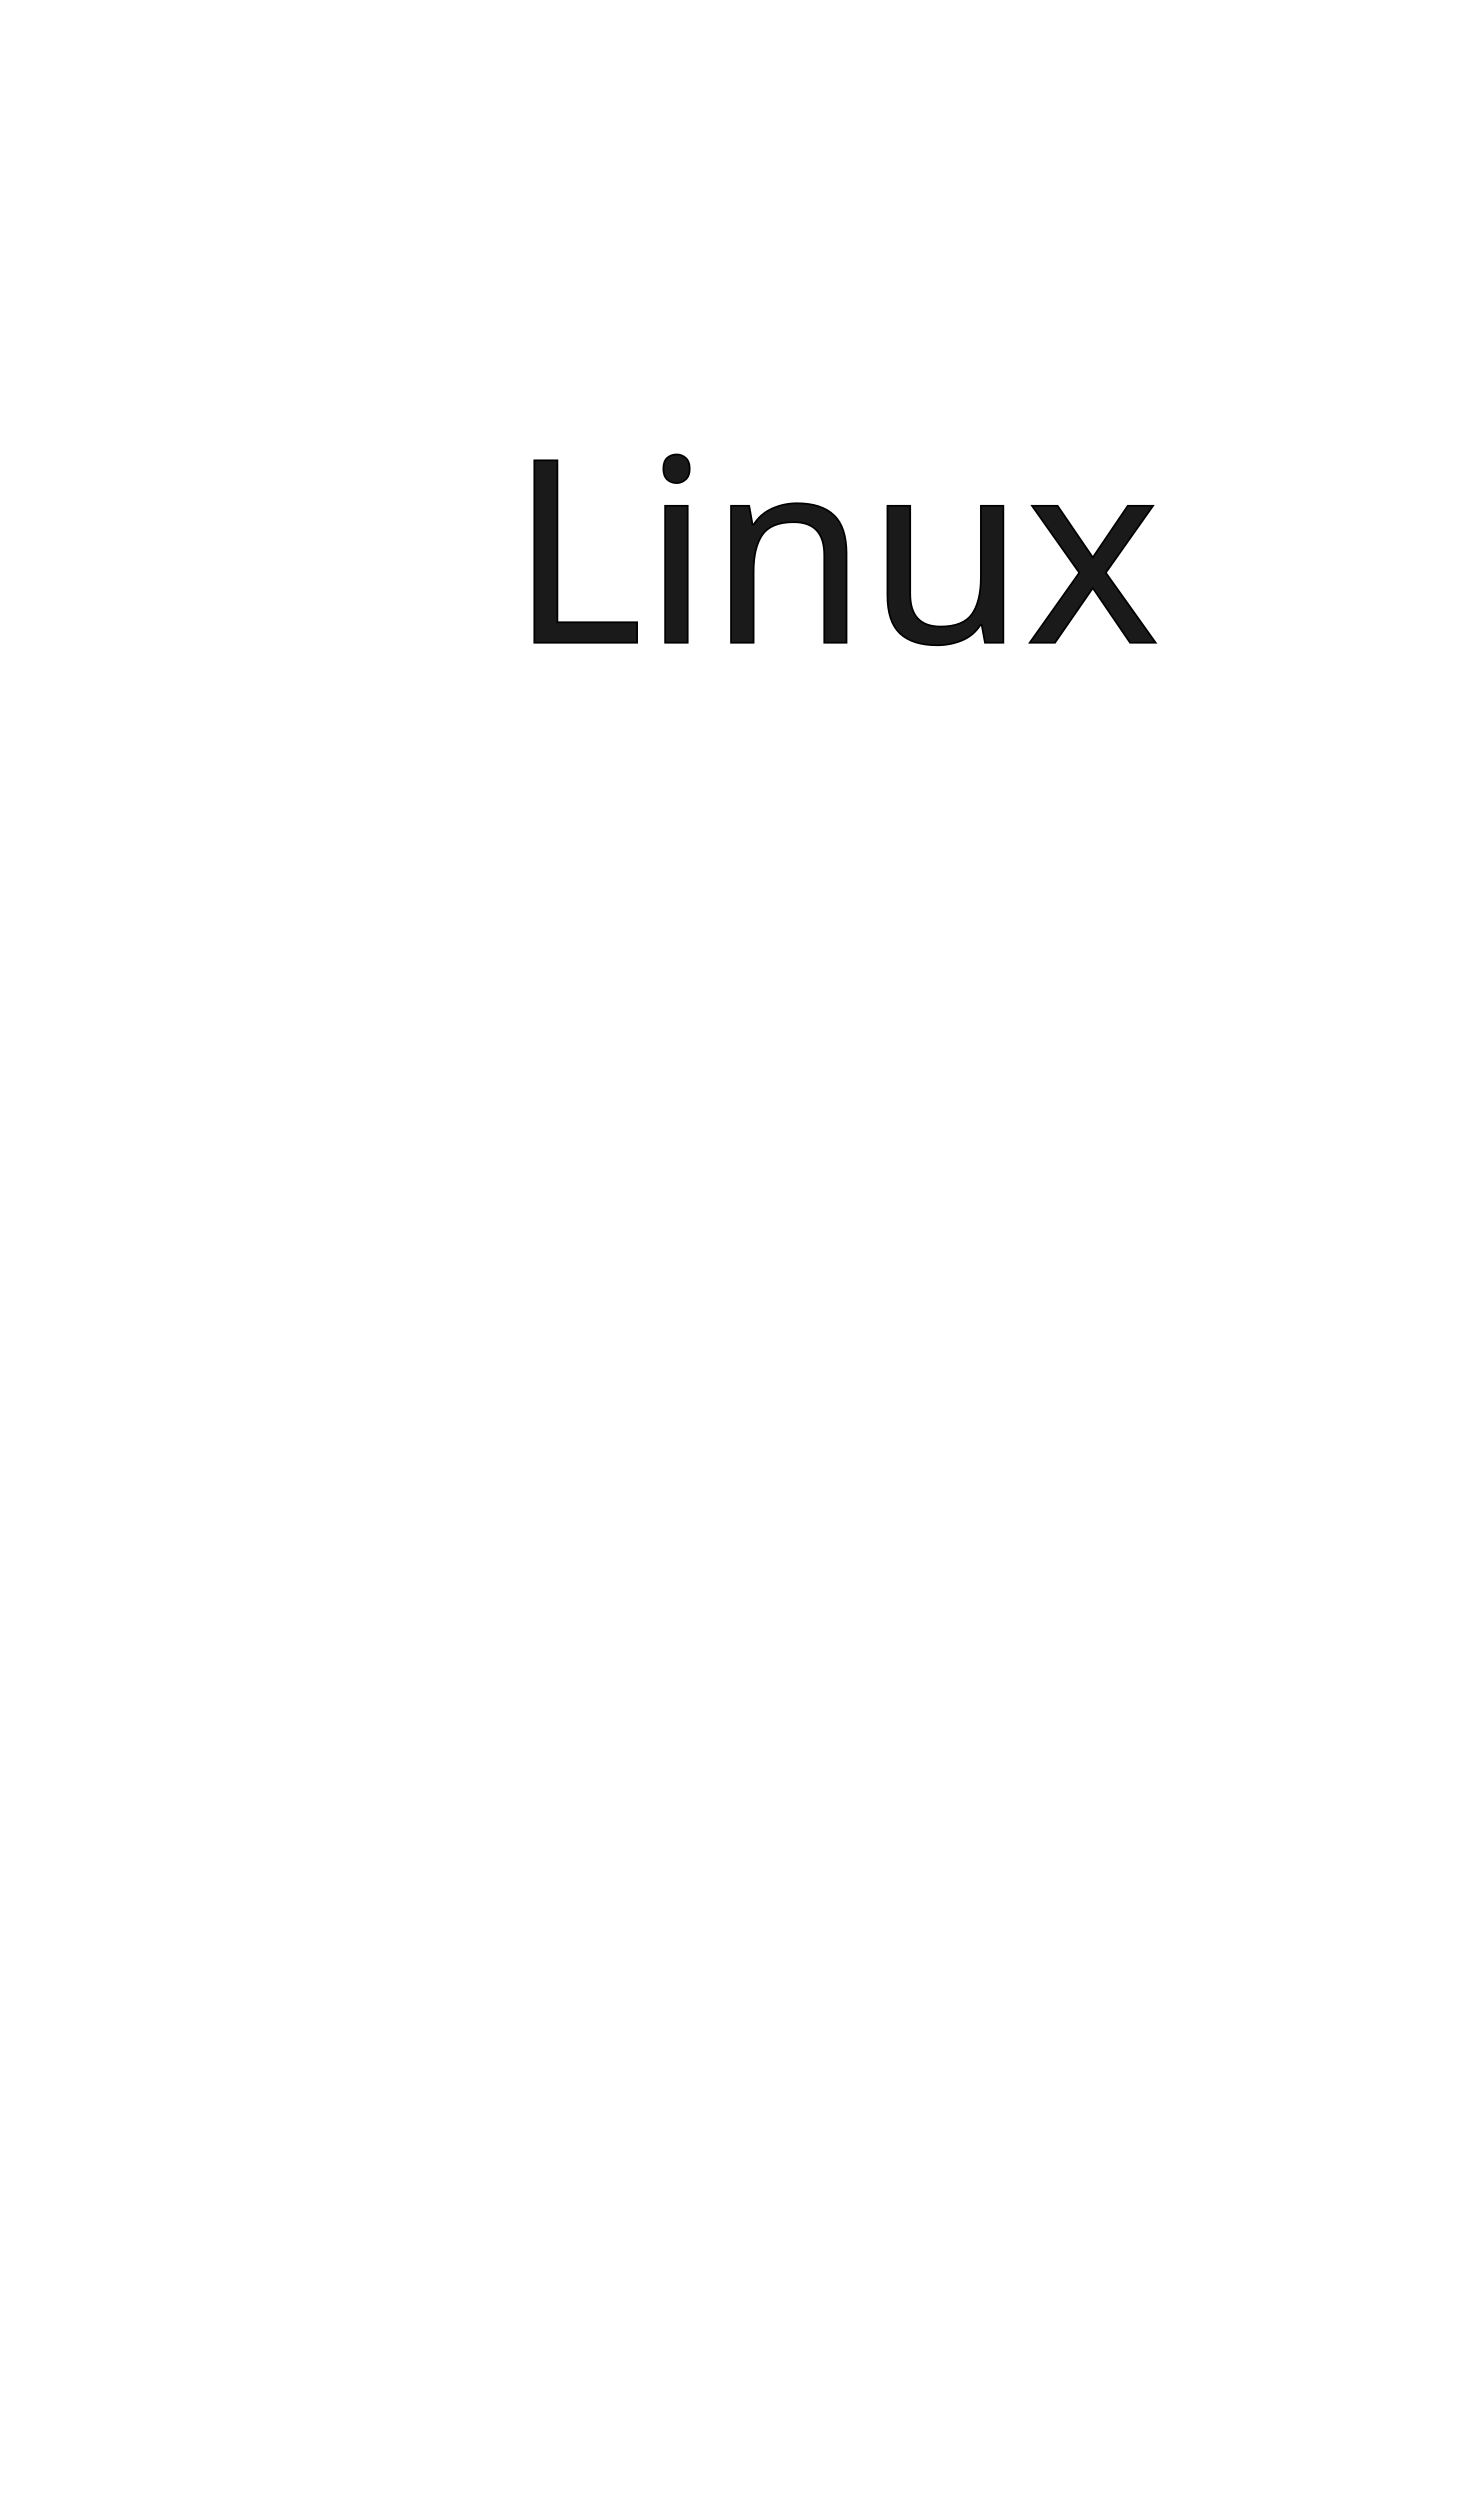
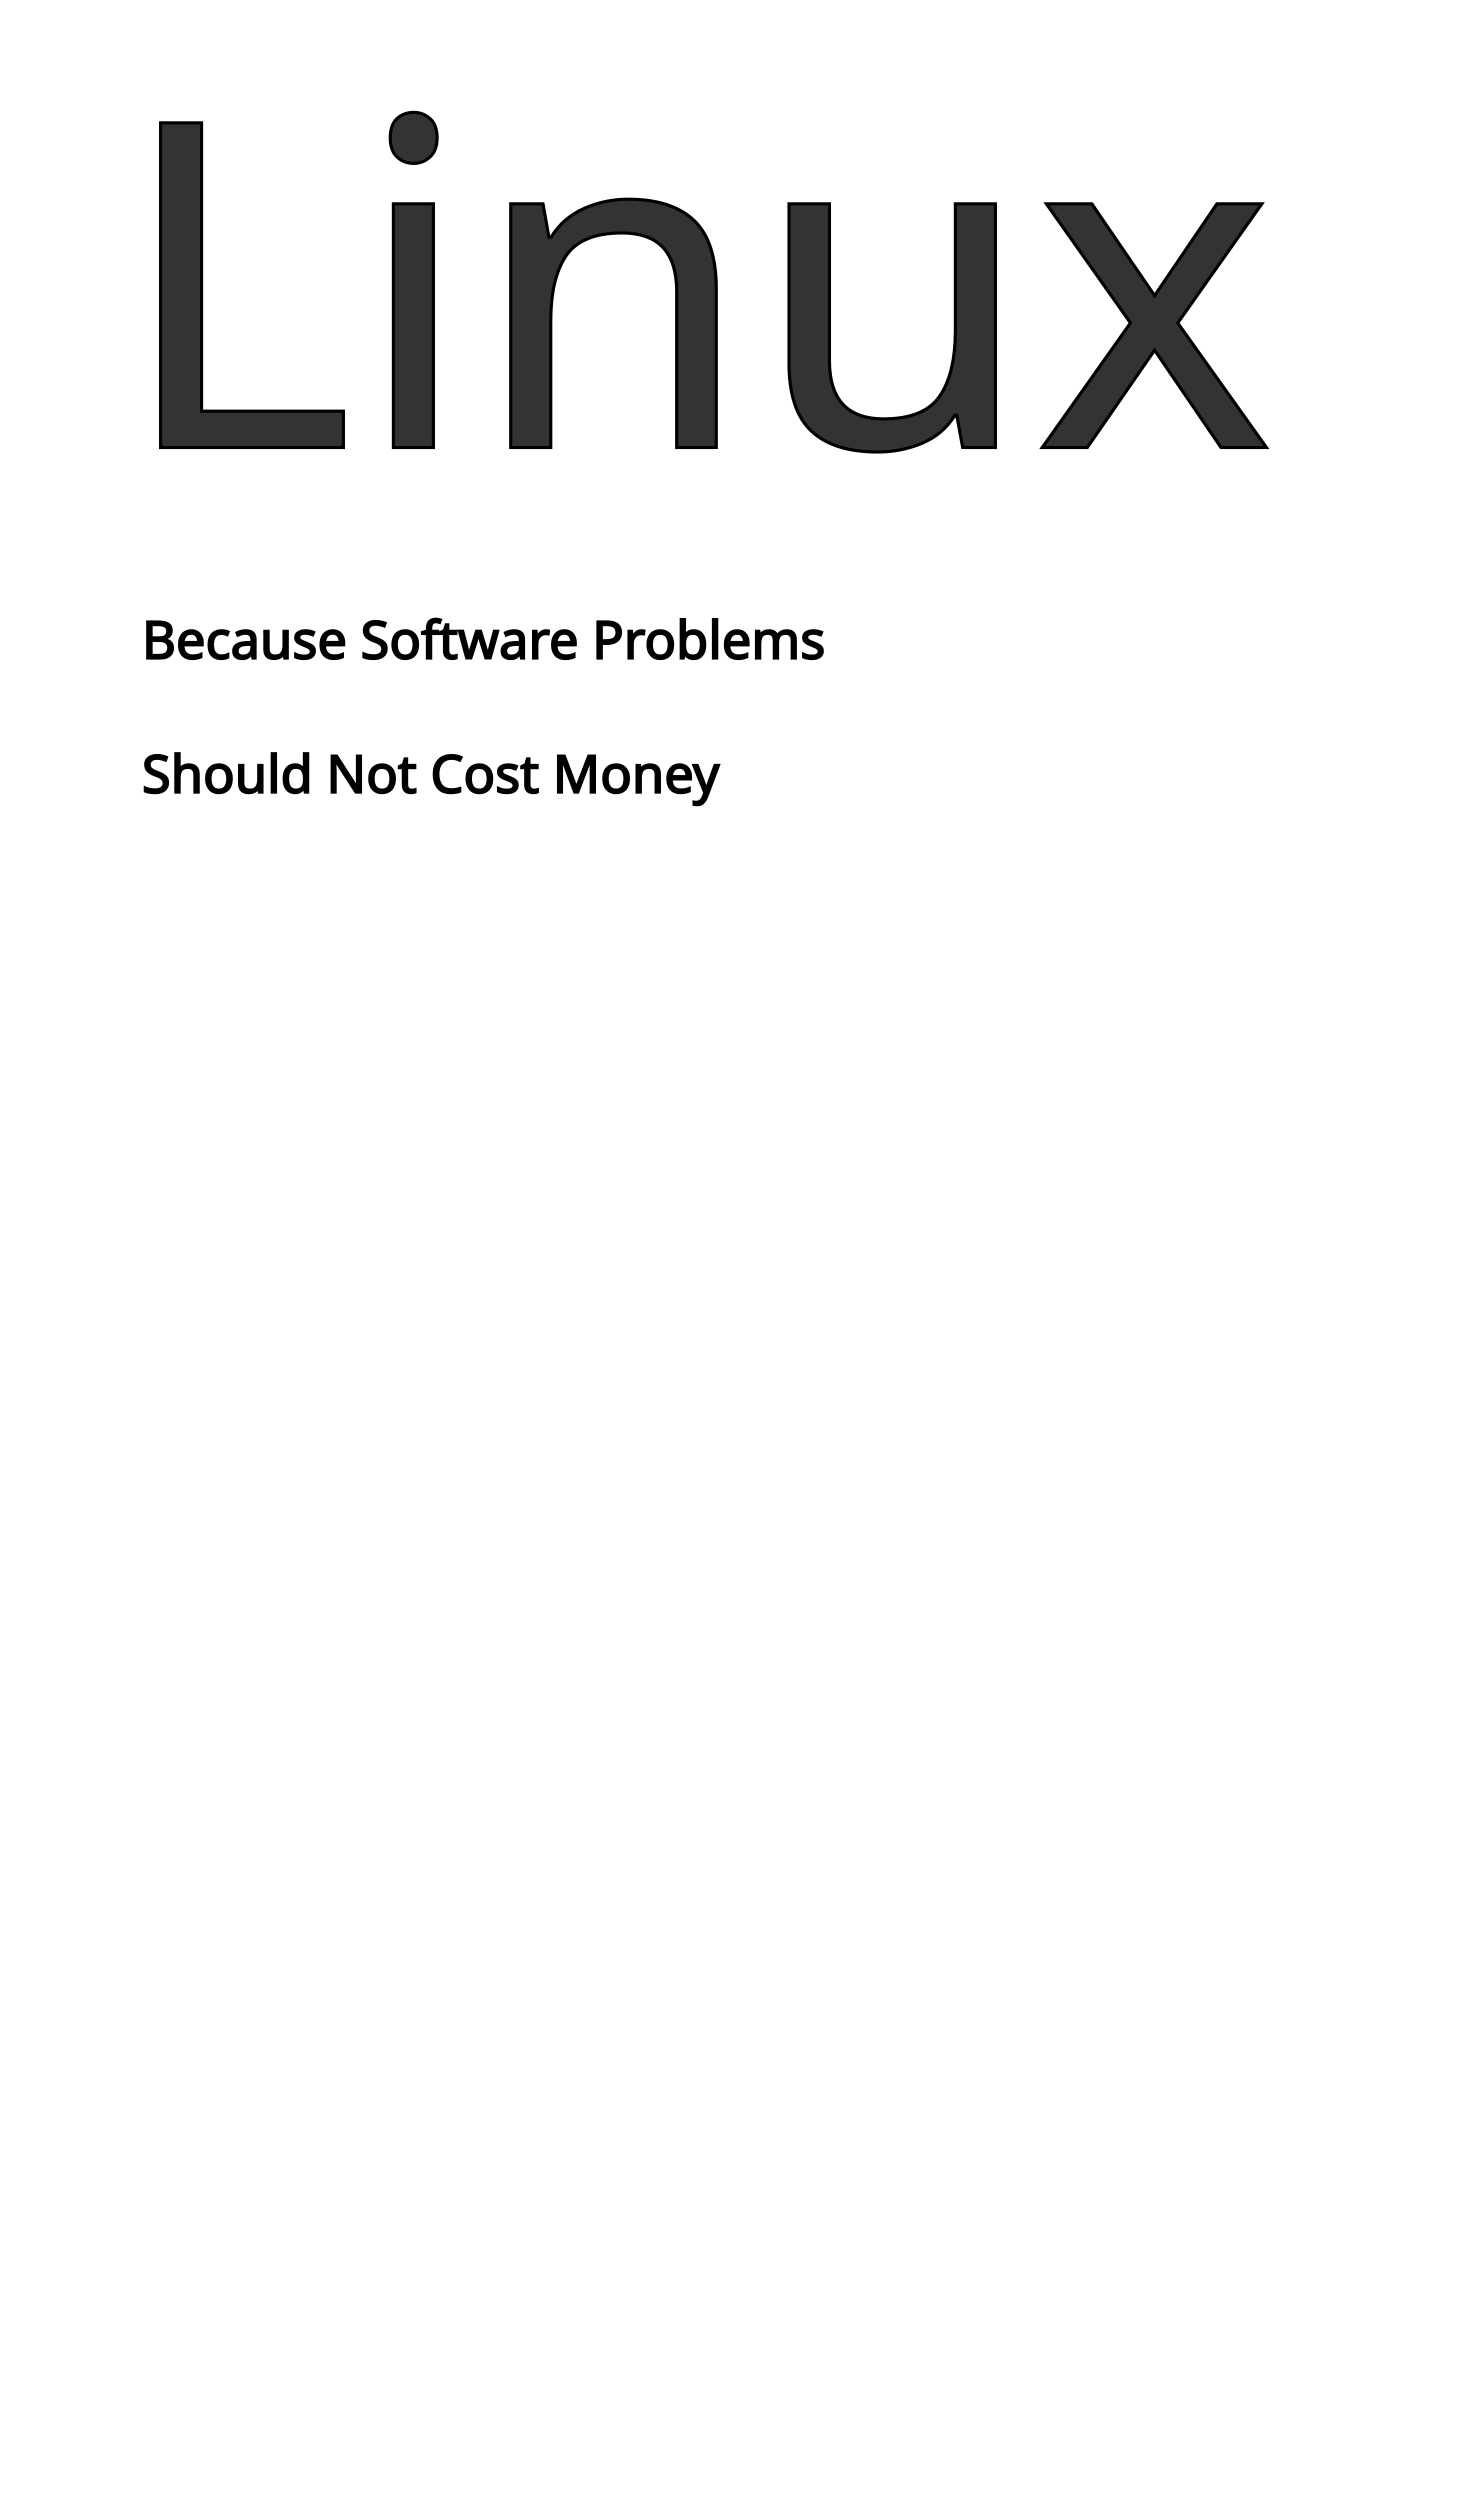
<svg xmlns="http://www.w3.org/2000/svg" width="219.973mm" height="372.867mm" viewBox="0 0 219.973 372.867" version="1.1" id="svg8">
-   <defs id="defs2">
-   </defs>
+   <defs id="defs2" />
  <g id="layer1" transform="translate(3.737075,-1.756416)">
-     <text xml:space="preserve" style="font-size:38.1px;line-height:258.171px;font-family:Impact;-inkscape-font-specification:'Impact, Normal';letter-spacing:0px;word-spacing:0px;writing-mode:lr-tb;fill:#1a1a1a;stroke:#000000;stroke-width:0.265px;stroke-linecap:butt;stroke-linejoin:miter;stroke-opacity:1" x="72.269" y="97.619" id="text10">
-       <tspan id="tspan10" style="stroke-width:0.265px;line-height:258.171px;font-size:38.1px;fill:#1a1a1a" x="72.269" y="97.619">Linux</tspan>
+     <text xml:space="preserve" style="font-style:normal;font-variant:normal;font-weight:normal;font-stretch:normal;font-size:67.818px;line-height:459.542px;font-family:'Long Island';-inkscape-font-specification:'Long Island, Normal';font-variant-ligatures:normal;font-variant-caps:normal;font-variant-numeric:normal;font-variant-east-asian:normal;letter-spacing:0px;word-spacing:0px;writing-mode:lr-tb;fill:#333333;stroke:#000000;stroke-width:0.471px;stroke-linecap:butt;stroke-linejoin:miter;stroke-opacity:1" x="13.635" y="68.5" id="text10">
+       <tspan id="tspan10" style="font-style:normal;font-variant:normal;font-weight:normal;font-stretch:normal;font-size:67.818px;line-height:459.542px;font-family:'Long Island';-inkscape-font-specification:'Long Island, Normal';font-variant-ligatures:normal;font-variant-caps:normal;font-variant-numeric:normal;font-variant-east-asian:normal;fill:#333333;stroke-width:0.471px" x="13.635" y="68.5">Linux</tspan>
+     </text>
+     <text xml:space="preserve" style="font-size:7.809px;line-height:20px;font-family:Denmark;-inkscape-font-specification:'Denmark, Normal';letter-spacing:0px;word-spacing:0px;writing-mode:lr-tb;fill:#000000;stroke:#000000;stroke-width:0.265px;stroke-linecap:butt;stroke-linejoin:miter;stroke-opacity:1;font-weight:normal;font-style:normal;font-stretch:normal;font-variant:normal;font-variant-ligatures:normal;font-variant-caps:normal;font-variant-numeric:normal;font-variant-east-asian:normal" x="17.431" y="100" id="text1">
+       <tspan id="tspan1" style="stroke-width:0.265px;-inkscape-font-specification:'Denmark, Normal';font-family:Denmark;font-weight:normal;font-style:normal;font-stretch:normal;font-variant:normal;font-size:7.809px;font-variant-ligatures:normal;font-variant-caps:normal;font-variant-numeric:normal;font-variant-east-asian:normal;fill:#000000" x="17.431" y="100">Because Software Problems</tspan>
+       <tspan style="stroke-width:0.265px;-inkscape-font-specification:'Denmark, Normal';font-family:Denmark;font-weight:normal;font-style:normal;font-stretch:normal;font-variant:normal;font-size:7.809px;font-variant-ligatures:normal;font-variant-caps:normal;font-variant-numeric:normal;font-variant-east-asian:normal;fill:#000000" x="17.431" y="120" id="tspan2">Should Not Cost Money</tspan>
    </text>
  </g>
</svg>
